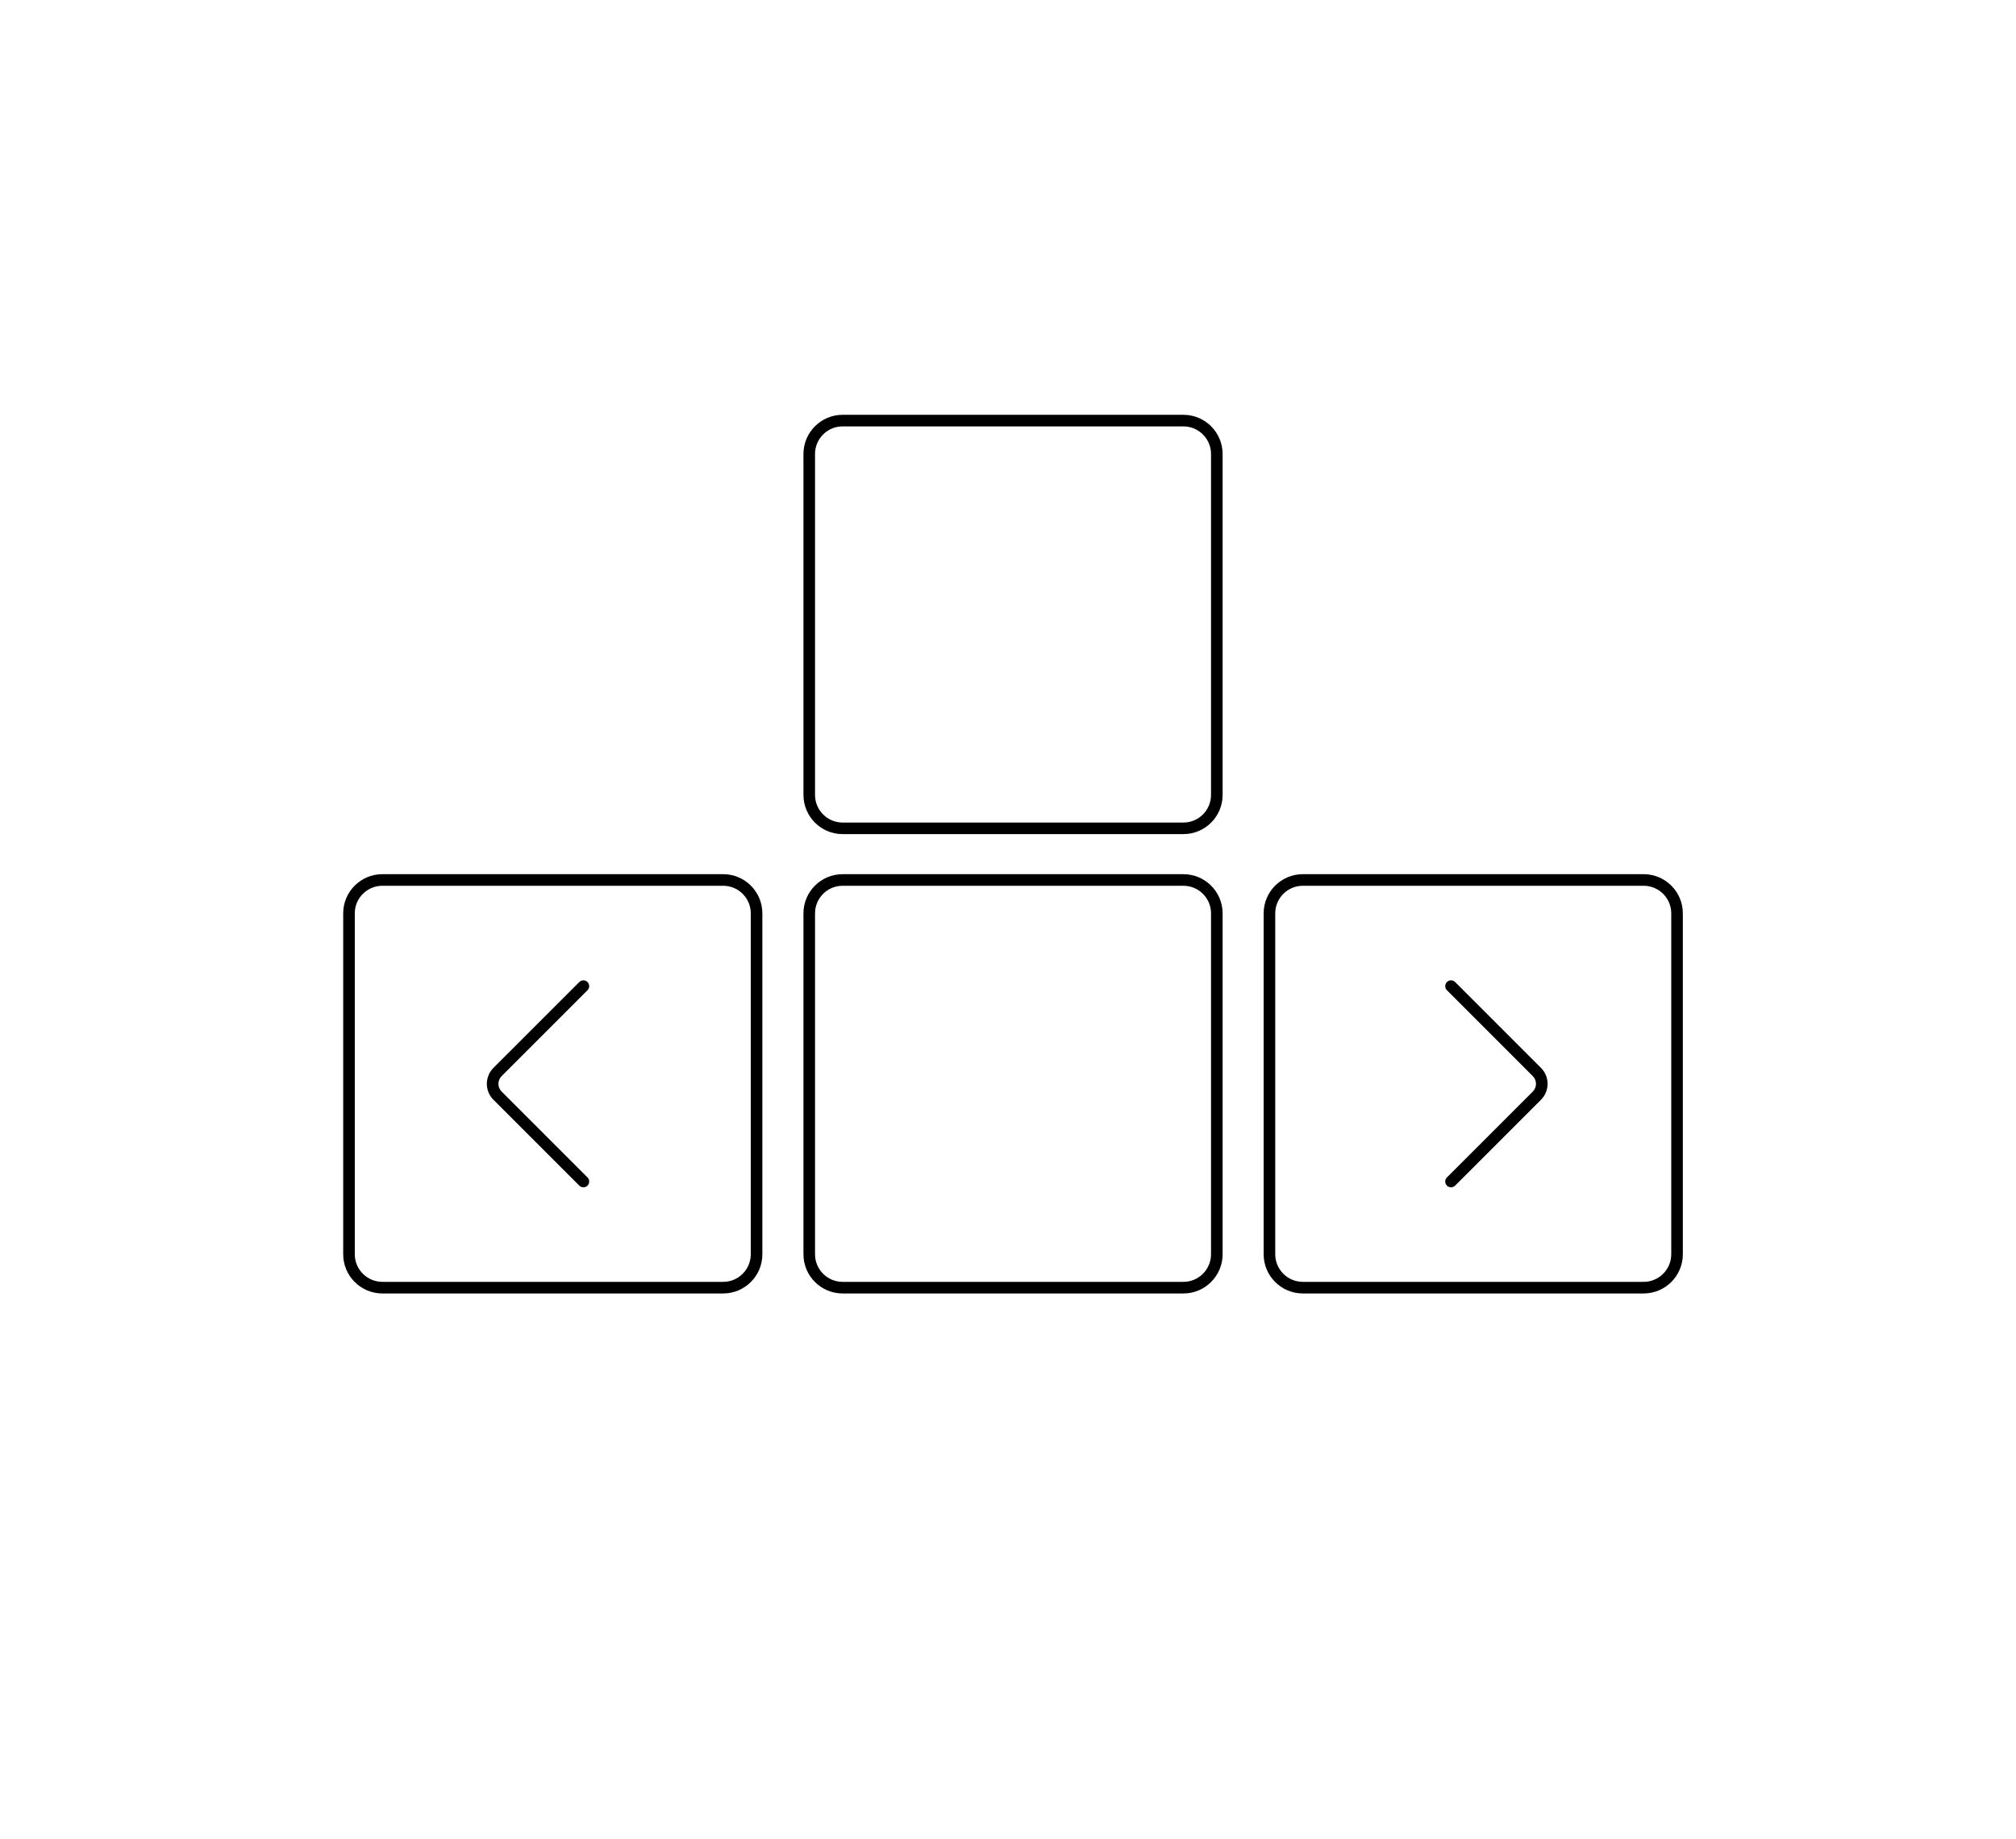
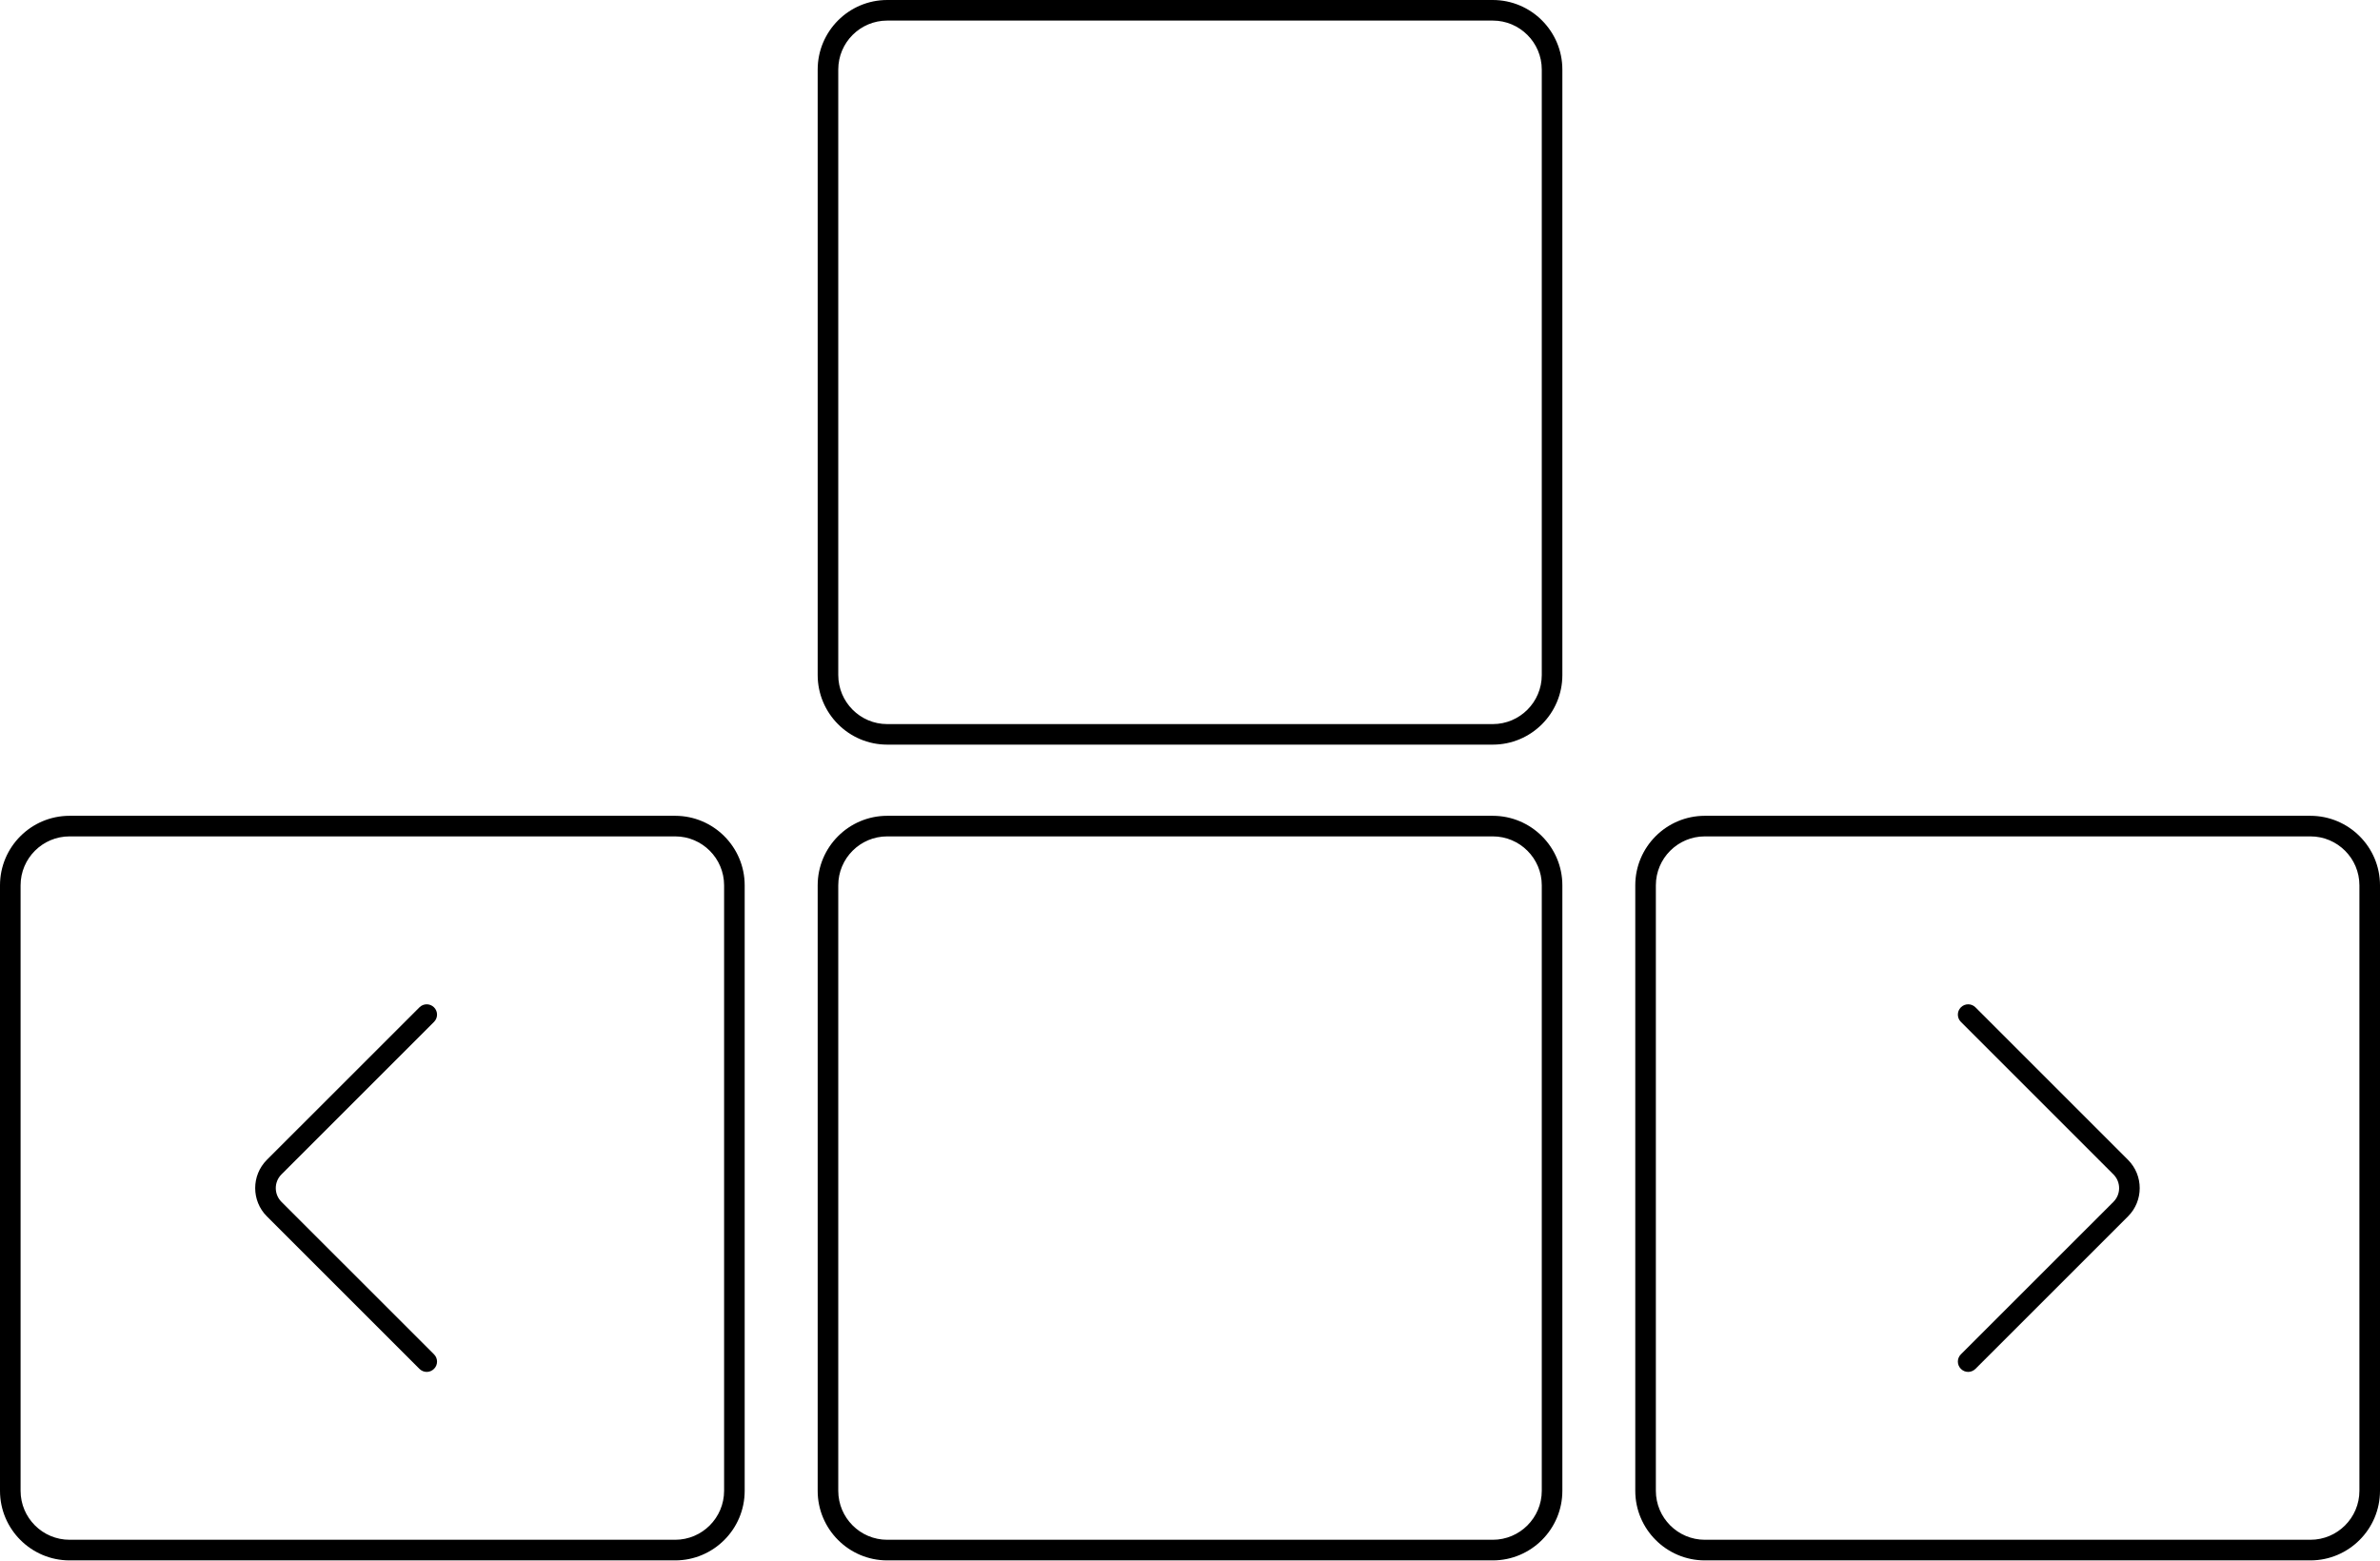
- <svg xmlns="http://www.w3.org/2000/svg" version="1.1" id="Layer_1" x="0px" y="0px" width="86.996px" height="79.319px" viewBox="0 0 86.996 79.319" enable-background="new 0 0 86.996 79.319" xml:space="preserve">
+ <svg xmlns="http://www.w3.org/2000/svg" version="1.1" id="keypad" x="0px" y="0px" viewBox="14.81 17.896 57.809 37.908" enable-background="new 14.81 17.896 57.809 37.908" xml:space="preserve">
  <g>
-     <path d="M51.069,55.804H36.36c-0.932,0-1.689-0.759-1.689-1.69V39.404c0-0.932,0.758-1.689,1.689-1.689h14.709   c0.932,0,1.69,0.758,1.69,1.689v14.709C52.759,55.045,52.001,55.804,51.069,55.804z M36.36,38.215   c-0.656,0-1.189,0.533-1.189,1.189v14.709c0,0.656,0.533,1.19,1.189,1.19h14.709c0.656,0,1.19-0.534,1.19-1.19V39.404   c0-0.656-0.534-1.189-1.19-1.189H36.36z" />
+     <path d="M51.069,55.804H36.36c-0.932,0-1.689-0.759-1.689-1.69v-14.71c0-0.932,0.758-1.689,1.689-1.689h14.709   c0.932,0,1.69,0.758,1.69,1.689v14.709C52.759,55.045,52.001,55.804,51.069,55.804z M36.36,38.215   c-0.656,0-1.189,0.533-1.189,1.189v14.709c0,0.656,0.533,1.19,1.189,1.19h14.709c0.656,0,1.19-0.534,1.19-1.19V39.404   c0-0.656-0.534-1.189-1.19-1.189H36.36z" />
  </g>
  <g>
    <path d="M51.069,35.986H36.36c-0.932,0-1.689-0.759-1.689-1.692V19.586c0-0.932,0.758-1.69,1.689-1.69h14.709   c0.932,0,1.69,0.758,1.69,1.69v14.709C52.759,35.228,52.001,35.986,51.069,35.986z M36.36,18.396c-0.656,0-1.189,0.533-1.189,1.19   v14.709c0,0.657,0.533,1.192,1.189,1.192h14.709c0.656,0,1.19-0.534,1.19-1.192V19.586c0-0.656-0.534-1.19-1.19-1.19H36.36z" />
  </g>
  <g>
-     <path d="M70.929,55.804H56.22c-0.932,0-1.69-0.759-1.69-1.69V39.404c0-0.932,0.758-1.689,1.69-1.689h14.709   c0.932,0,1.69,0.758,1.69,1.689v14.709C72.619,55.045,71.861,55.804,70.929,55.804z M56.22,38.215c-0.656,0-1.19,0.533-1.19,1.189   v14.709c0,0.656,0.534,1.19,1.19,1.19h14.709c0.656,0,1.19-0.534,1.19-1.19V39.404c0-0.656-0.534-1.189-1.19-1.189H56.22z" />
+     <path d="M70.929,55.804H56.22c-0.932,0-1.69-0.759-1.69-1.69v-14.71c0-0.932,0.758-1.689,1.69-1.689h14.709   c0.932,0,1.69,0.758,1.69,1.689v14.709C72.619,55.045,71.861,55.804,70.929,55.804z M56.22,38.215c-0.656,0-1.19,0.533-1.19,1.189   v14.709c0,0.656,0.534,1.19,1.19,1.19h14.709c0.656,0,1.19-0.534,1.19-1.19V39.404c0-0.656-0.534-1.189-1.19-1.189H56.22z" />
  </g>
  <g>
-     <path d="M31.209,55.804H16.5c-0.932,0-1.69-0.759-1.69-1.69V39.404c0-0.932,0.758-1.689,1.69-1.689h14.709   c0.932,0,1.689,0.758,1.689,1.689v14.709C32.899,55.045,32.141,55.804,31.209,55.804z M16.5,38.215c-0.656,0-1.19,0.533-1.19,1.189   v14.709c0,0.656,0.534,1.19,1.19,1.19h14.709c0.656,0,1.189-0.534,1.189-1.19V39.404c0-0.656-0.533-1.189-1.189-1.189H16.5z" />
+     <path d="M31.209,55.804H16.5c-0.932,0-1.69-0.759-1.69-1.69v-14.71c0-0.932,0.758-1.689,1.69-1.689h14.709   c0.932,0,1.689,0.758,1.689,1.689v14.709C32.899,55.045,32.141,55.804,31.209,55.804z M16.5,38.215c-0.656,0-1.19,0.533-1.19,1.189   v14.709c0,0.656,0.534,1.19,1.19,1.19h14.709c0.656,0,1.189-0.534,1.189-1.19V39.404c0-0.656-0.533-1.189-1.189-1.189H16.5z" />
  </g>
  <g>
-     <path d="M25.175,51.225c-0.063,0-0.128-0.025-0.177-0.074l-3.706-3.705c-0.378-0.379-0.378-0.994,0-1.373l3.706-3.705   c0.098-0.098,0.256-0.098,0.354,0c0.098,0.098,0.098,0.256,0,0.354l-3.706,3.705c-0.183,0.184-0.183,0.482,0,0.666l3.706,3.705   c0.098,0.098,0.098,0.256,0,0.353C25.303,51.199,25.24,51.225,25.175,51.225z" />
+     <path d="M25.175,51.225c-0.063,0-0.128-0.025-0.177-0.074l-3.706-3.705c-0.378-0.379-0.378-0.994,0-1.373l3.706-3.705   c0.098-0.098,0.256-0.098,0.354,0s0.098,0.256,0,0.354l-3.706,3.705c-0.183,0.184-0.183,0.482,0,0.666l3.706,3.705   c0.098,0.098,0.098,0.256,0,0.353C25.303,51.199,25.24,51.225,25.175,51.225z" />
  </g>
  <g>
-     <path d="M62.616,51.225c-0.064,0-0.128-0.025-0.177-0.074c-0.098-0.098-0.098-0.256,0-0.353l3.706-3.705   c0.183-0.184,0.183-0.481,0-0.665l-3.706-3.706c-0.098-0.098-0.098-0.256,0-0.354c0.098-0.098,0.256-0.098,0.354,0l3.706,3.706   c0.378,0.378,0.378,0.994,0,1.372l-3.706,3.705C62.744,51.199,62.68,51.225,62.616,51.225z" />
+     <path d="M62.616,51.225c-0.064,0-0.128-0.025-0.177-0.074c-0.098-0.098-0.098-0.256,0-0.353l3.706-3.705   c0.183-0.184,0.183-0.481,0-0.665l-3.706-3.706c-0.098-0.098-0.098-0.256,0-0.354s0.256-0.098,0.354,0l3.706,3.706   c0.378,0.378,0.378,0.994,0,1.372l-3.706,3.705C62.744,51.199,62.68,51.225,62.616,51.225z" />
  </g>
</svg>
